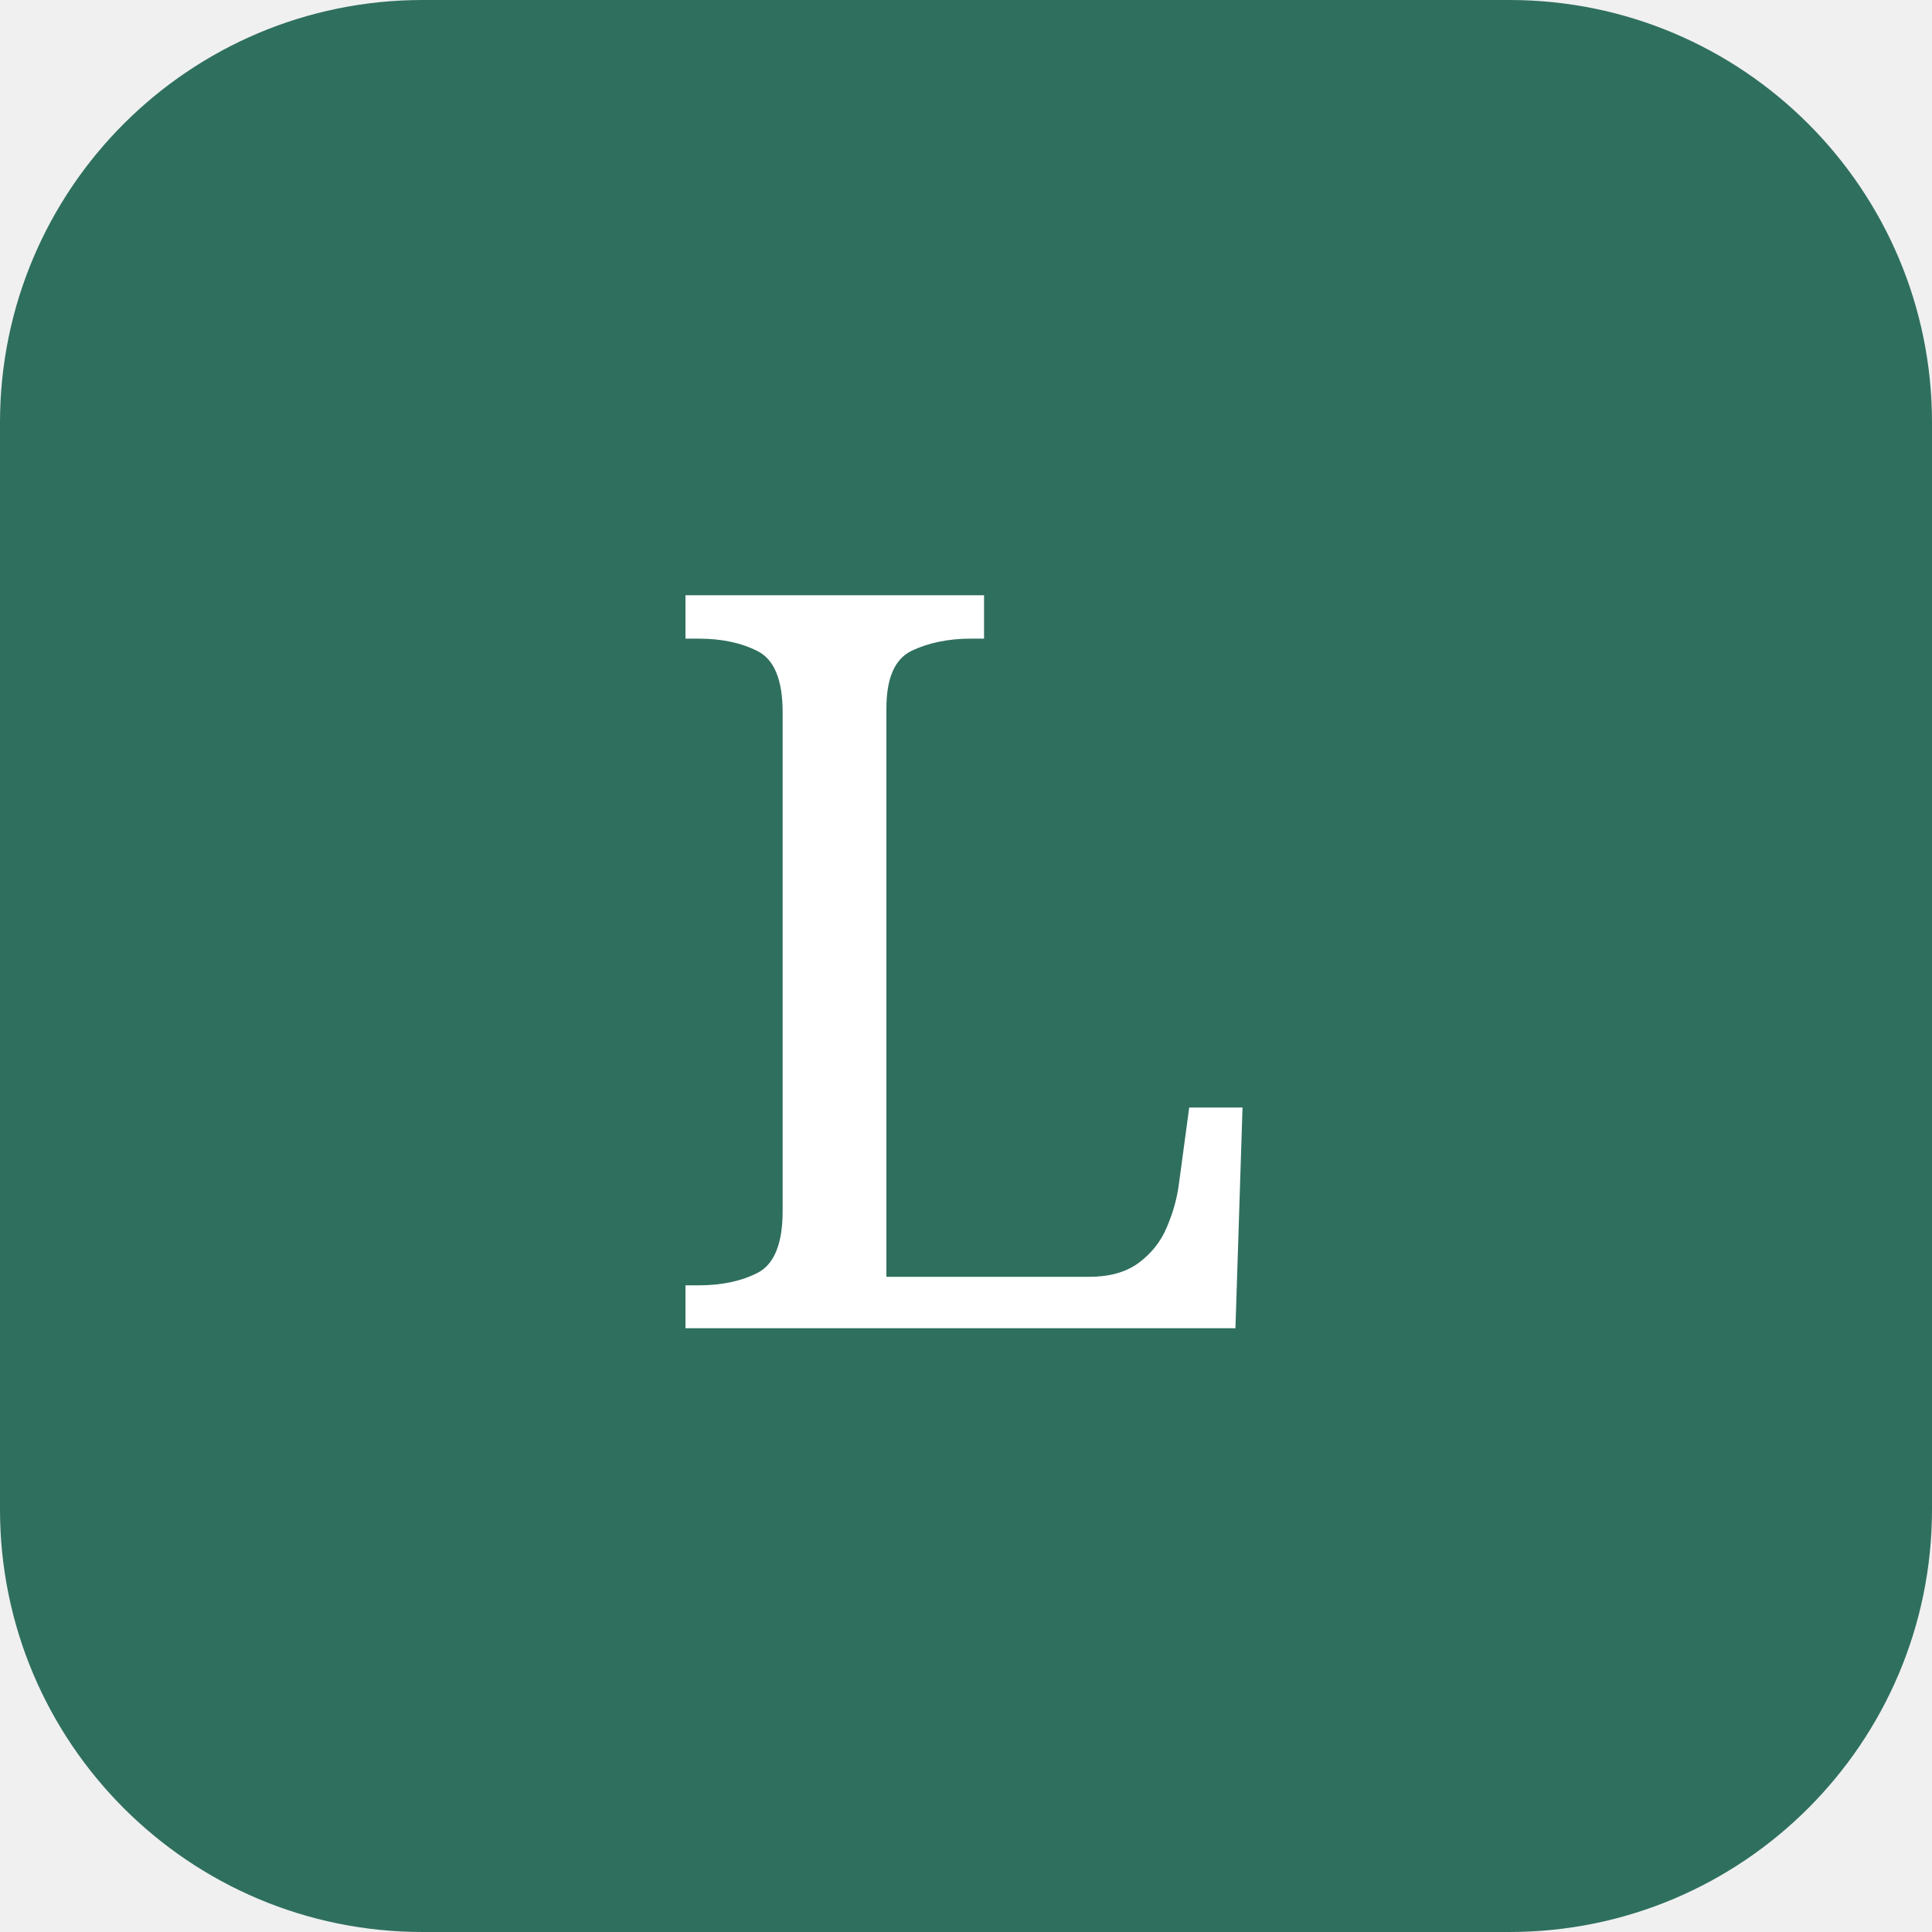
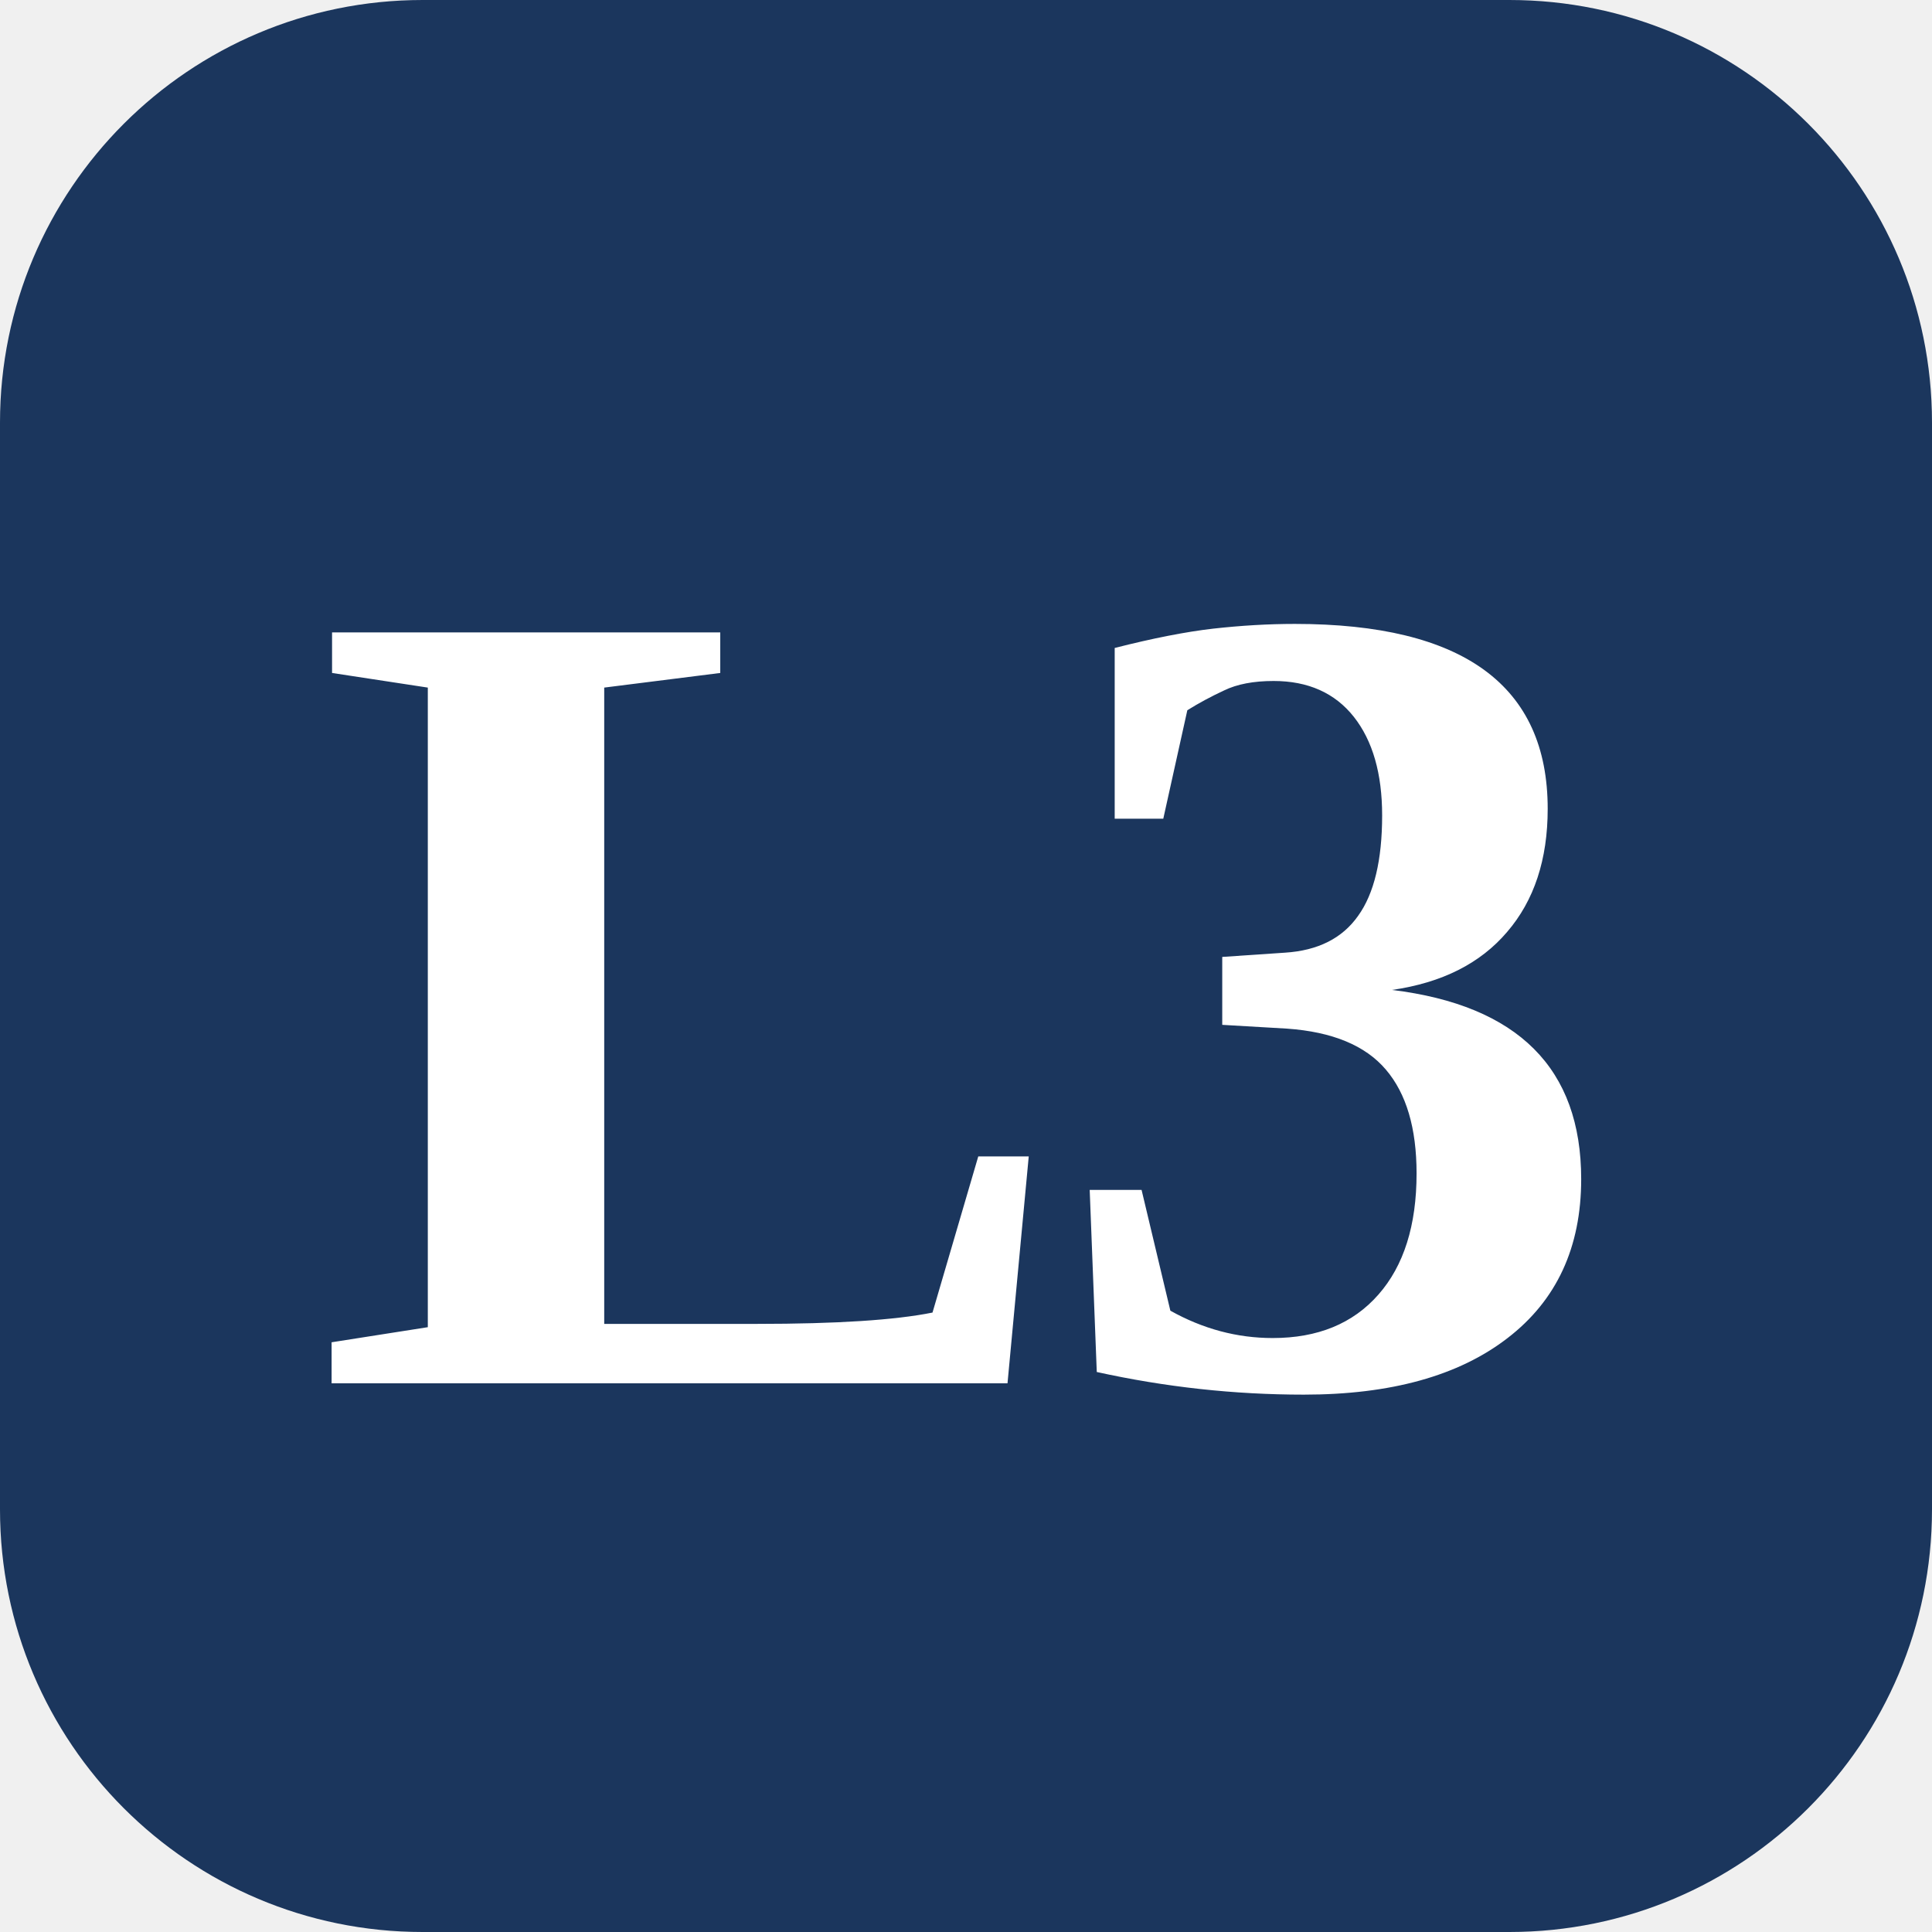
- <svg xmlns="http://www.w3.org/2000/svg" viewBox="0 0 64 64">
-   <rect width="64" height="64" rx="14" fill="#2f6f5e" />
-   <text x="32" y="44" font-family="Georgia, serif" font-size="34" fill="#fff" text-anchor="middle">L</text>
+ <svg xmlns="http://www.w3.org/2000/svg" viewBox="0 0 64 64" width="64" height="64">
+   <rect width="64" height="64" rx="14" fill="#1b365d" />
+   <text x="32" y="33" text-anchor="middle" dominant-baseline="central" fill="#ffffff" font-family="Georgia, 'Times New Roman', serif" font-size="38" font-weight="700" letter-spacing="-1">L3</text>
</svg>
